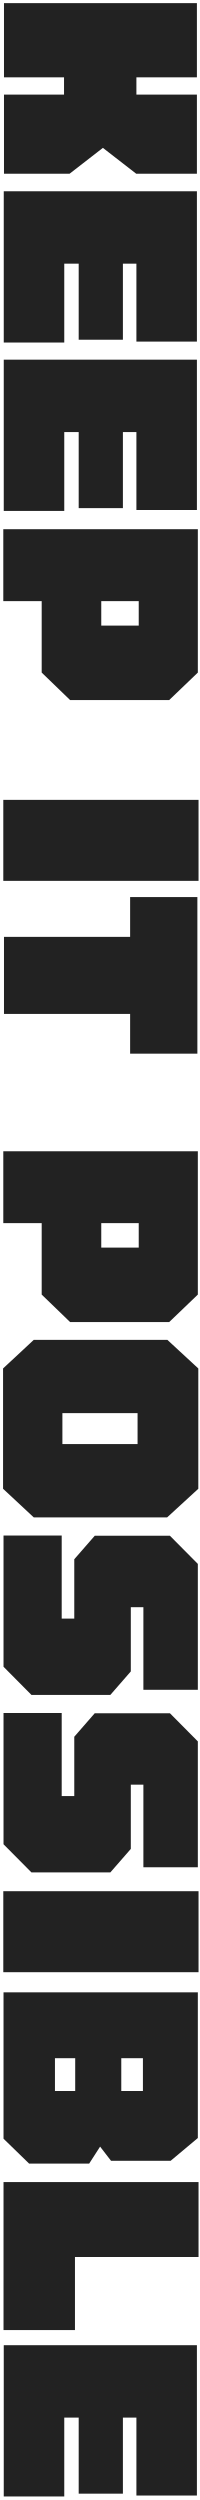
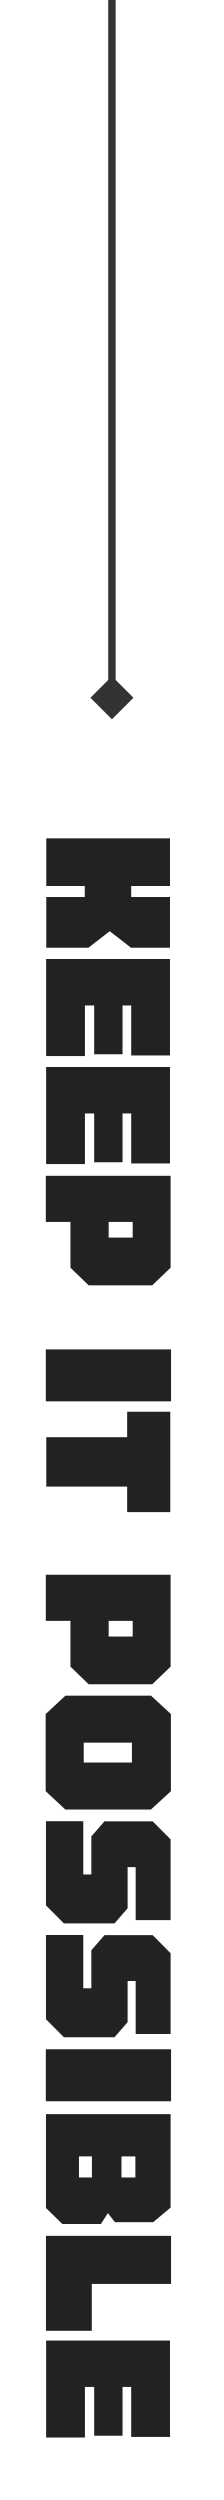
- <svg xmlns="http://www.w3.org/2000/svg" width="30" height="376" viewBox="0 0 30 376" fill="none">
-   <path d="M29.615 26.125L20.48 26.125L15.475 22.24L10.47 26.125L0.6 26.125L0.6 14.225L9.63 14.225L9.63 11.635L0.6 11.635L0.6 0.47L29.615 0.47L29.615 11.635L20.515 11.635L20.515 14.225L29.615 14.225L29.615 26.125ZM9.665 39.652L9.665 51.517L0.565 51.517L0.565 28.767L29.615 28.767L29.615 51.377L20.515 51.377L20.515 39.652L18.485 39.652L18.485 51.097L11.835 51.097L11.835 39.652L9.665 39.652ZM9.665 64.979L9.665 76.844L0.565 76.844L0.565 54.094L29.615 54.094L29.615 76.704L20.515 76.704L20.515 64.979L18.485 64.979L18.485 76.424L11.835 76.424L11.835 64.979L9.665 64.979ZM29.755 101.156L25.45 105.286L10.54 105.286L6.27 101.156L6.27 90.411L0.495 90.411L0.495 79.596L29.755 79.596L29.755 101.156ZM15.23 94.086L20.865 94.086L20.865 90.411L15.23 90.411L15.23 94.086ZM29.86 120.304L29.86 132.484L0.495 132.484L0.495 120.304L29.86 120.304ZM29.685 158.476L19.57 158.476L19.57 152.491L0.6 152.491L0.6 140.906L19.57 140.906L19.57 134.921L29.685 134.921L29.685 158.476ZM29.755 194.706L25.45 198.836L10.54 198.836L6.27 194.706L6.27 183.961L0.495 183.961L0.495 173.146L29.755 173.146L29.755 194.706ZM15.23 187.636L20.865 187.636L20.865 183.961L15.23 183.961L15.23 187.636ZM29.825 205.817L29.825 223.912L25.135 228.217L5.08 228.217L0.46 223.912L0.46 205.817L5.08 201.512L25.17 201.512L29.825 205.817ZM9.385 212.537L9.385 217.192L20.69 217.192L20.69 212.537L9.385 212.537ZM0.53 250.681L0.53 230.941L9.28 230.941L9.28 243.436L11.17 243.436L11.17 234.511L14.25 230.976L25.555 230.976L29.755 235.211L29.755 254.146L21.565 254.146L21.565 241.721L19.675 241.721L19.675 251.381L16.595 254.916L4.73 254.916L0.53 250.681ZM0.53 277.376L0.53 257.636L9.28 257.636L9.28 270.131L11.17 270.131L11.17 261.206L14.25 257.671L25.555 257.671L29.755 261.906L29.755 280.841L21.565 280.841L21.565 268.416L19.675 268.416L19.675 278.076L16.595 281.611L4.73 281.611L0.53 277.376ZM29.86 284.435L29.86 296.615L0.495 296.615L0.495 284.435L29.86 284.435ZM15.055 322.852L13.41 325.407L4.38 325.407L0.53 321.662L0.53 299.647L29.755 299.647L29.755 321.557L25.66 324.987L16.7 324.987L15.055 322.852ZM21.495 314.487L21.495 309.552L18.24 309.552L18.24 314.487L21.495 314.487ZM8.265 309.552L8.265 314.487L11.31 314.487L11.31 309.552L8.265 309.552ZM29.86 328.185L29.86 339.455L11.275 339.455L11.275 350.445L0.53 350.445L0.53 328.185L29.86 328.185ZM9.665 363.607L9.665 375.472L0.565 375.472L0.565 352.722L29.615 352.722L29.615 375.332L20.515 375.332L20.515 363.607L18.485 363.607L18.485 375.052L11.835 375.052L11.835 363.607L9.665 363.607Z" fill="#222222" />
+ <svg xmlns="http://www.w3.org/2000/svg" width="30" height="335" viewBox="0 0 30 335" fill="none">
+   <path d="M15 96.387L17.887 93.5L15 90.613L12.113 93.5L15 96.387ZM14.5 1.282e-06L14.5 93.5L15.5 93.5L15.5 -1.28202e-06L14.5 1.282e-06Z" fill="#333333" />
+   <path d="M22.78 127L17.56 127L14.7 124.78L11.84 127L6.2 127L6.2 120.2L11.36 120.2L11.36 118.72L6.2 118.72L6.2 112.34L22.78 112.34L22.78 118.72L17.58 118.72L17.58 120.2L22.78 120.2L22.78 127ZM11.38 134.73L11.38 141.51L6.18 141.51L6.18 128.51L22.78 128.51L22.78 141.43L17.58 141.43L17.58 134.73L16.42 134.73L16.42 141.27L12.62 141.27L12.62 134.73L11.38 134.73ZM11.38 149.202L11.38 155.982L6.18 155.982L6.18 142.982L22.78 142.982L22.78 155.902L17.58 155.902L17.58 149.202L16.42 149.202L16.42 155.742L12.62 155.742L12.62 149.202L11.38 149.202ZM22.86 169.875L20.4 172.235L11.88 172.235L9.44 169.875L9.44 163.735L6.14 163.735L6.14 157.555L22.86 157.555L22.86 169.875ZM14.56 165.835L17.78 165.835L17.78 163.735L14.56 163.735L14.56 165.835ZM22.92 180.817L22.92 187.777L6.14 187.777L6.14 180.817L22.92 180.817ZM22.82 202.629L17.04 202.629L17.04 199.209L6.2 199.209L6.2 192.589L17.04 192.589L17.04 189.169L22.82 189.169L22.82 202.629ZM22.86 223.332L20.4 225.692L11.88 225.692L9.44 223.332L9.44 217.192L6.14 217.192L6.14 211.012L22.86 211.012L22.86 223.332ZM14.56 219.292L17.78 219.292L17.78 217.192L14.56 217.192L14.56 219.292ZM22.9 229.681L22.9 240.021L20.22 242.481L8.76 242.481L6.12 240.021L6.12 229.681L8.76 227.221L20.24 227.221L22.9 229.681ZM11.22 233.521L11.22 236.181L17.68 236.181L17.68 233.521L11.22 233.521ZM6.16 255.318L6.16 244.038L11.16 244.038L11.16 251.178L12.24 251.178L12.24 246.078L14 244.058L20.46 244.058L22.86 246.478L22.86 257.298L18.18 257.298L18.18 250.198L17.1 250.198L17.1 255.718L15.34 257.738L8.56 257.738L6.16 255.318ZM6.16 270.572L6.16 259.292L11.16 259.292L11.16 266.432L12.24 266.432L12.24 261.332L14 259.312L20.46 259.312L22.86 261.732L22.86 272.552L18.18 272.552L18.18 265.452L17.1 265.452L17.1 270.972L15.34 272.992L8.56 272.992L6.16 270.572ZM22.92 274.606L22.92 281.566L6.14 281.566L6.14 274.606L22.92 274.606ZM14.46 296.558L13.52 298.018L8.36 298.018L6.16 295.878L6.16 283.298L22.86 283.298L22.86 295.818L20.52 297.778L15.4 297.778L14.46 296.558ZM18.14 291.778L18.14 288.958L16.28 288.958L16.28 291.778L18.14 291.778ZM10.58 288.958L10.58 291.778L12.32 291.778L12.32 288.958L10.58 288.958ZM22.92 299.606L22.92 306.046L12.3 306.046L12.3 312.326L6.16 312.326L6.16 299.606L22.92 299.606ZM11.38 319.847L11.38 326.627L6.18 326.627L6.18 313.627L22.78 313.627L22.78 326.547L17.58 326.547L17.58 319.847L16.42 319.847L16.42 326.387L12.62 326.387L12.62 319.847L11.38 319.847Z" fill="#222222" />
</svg>
